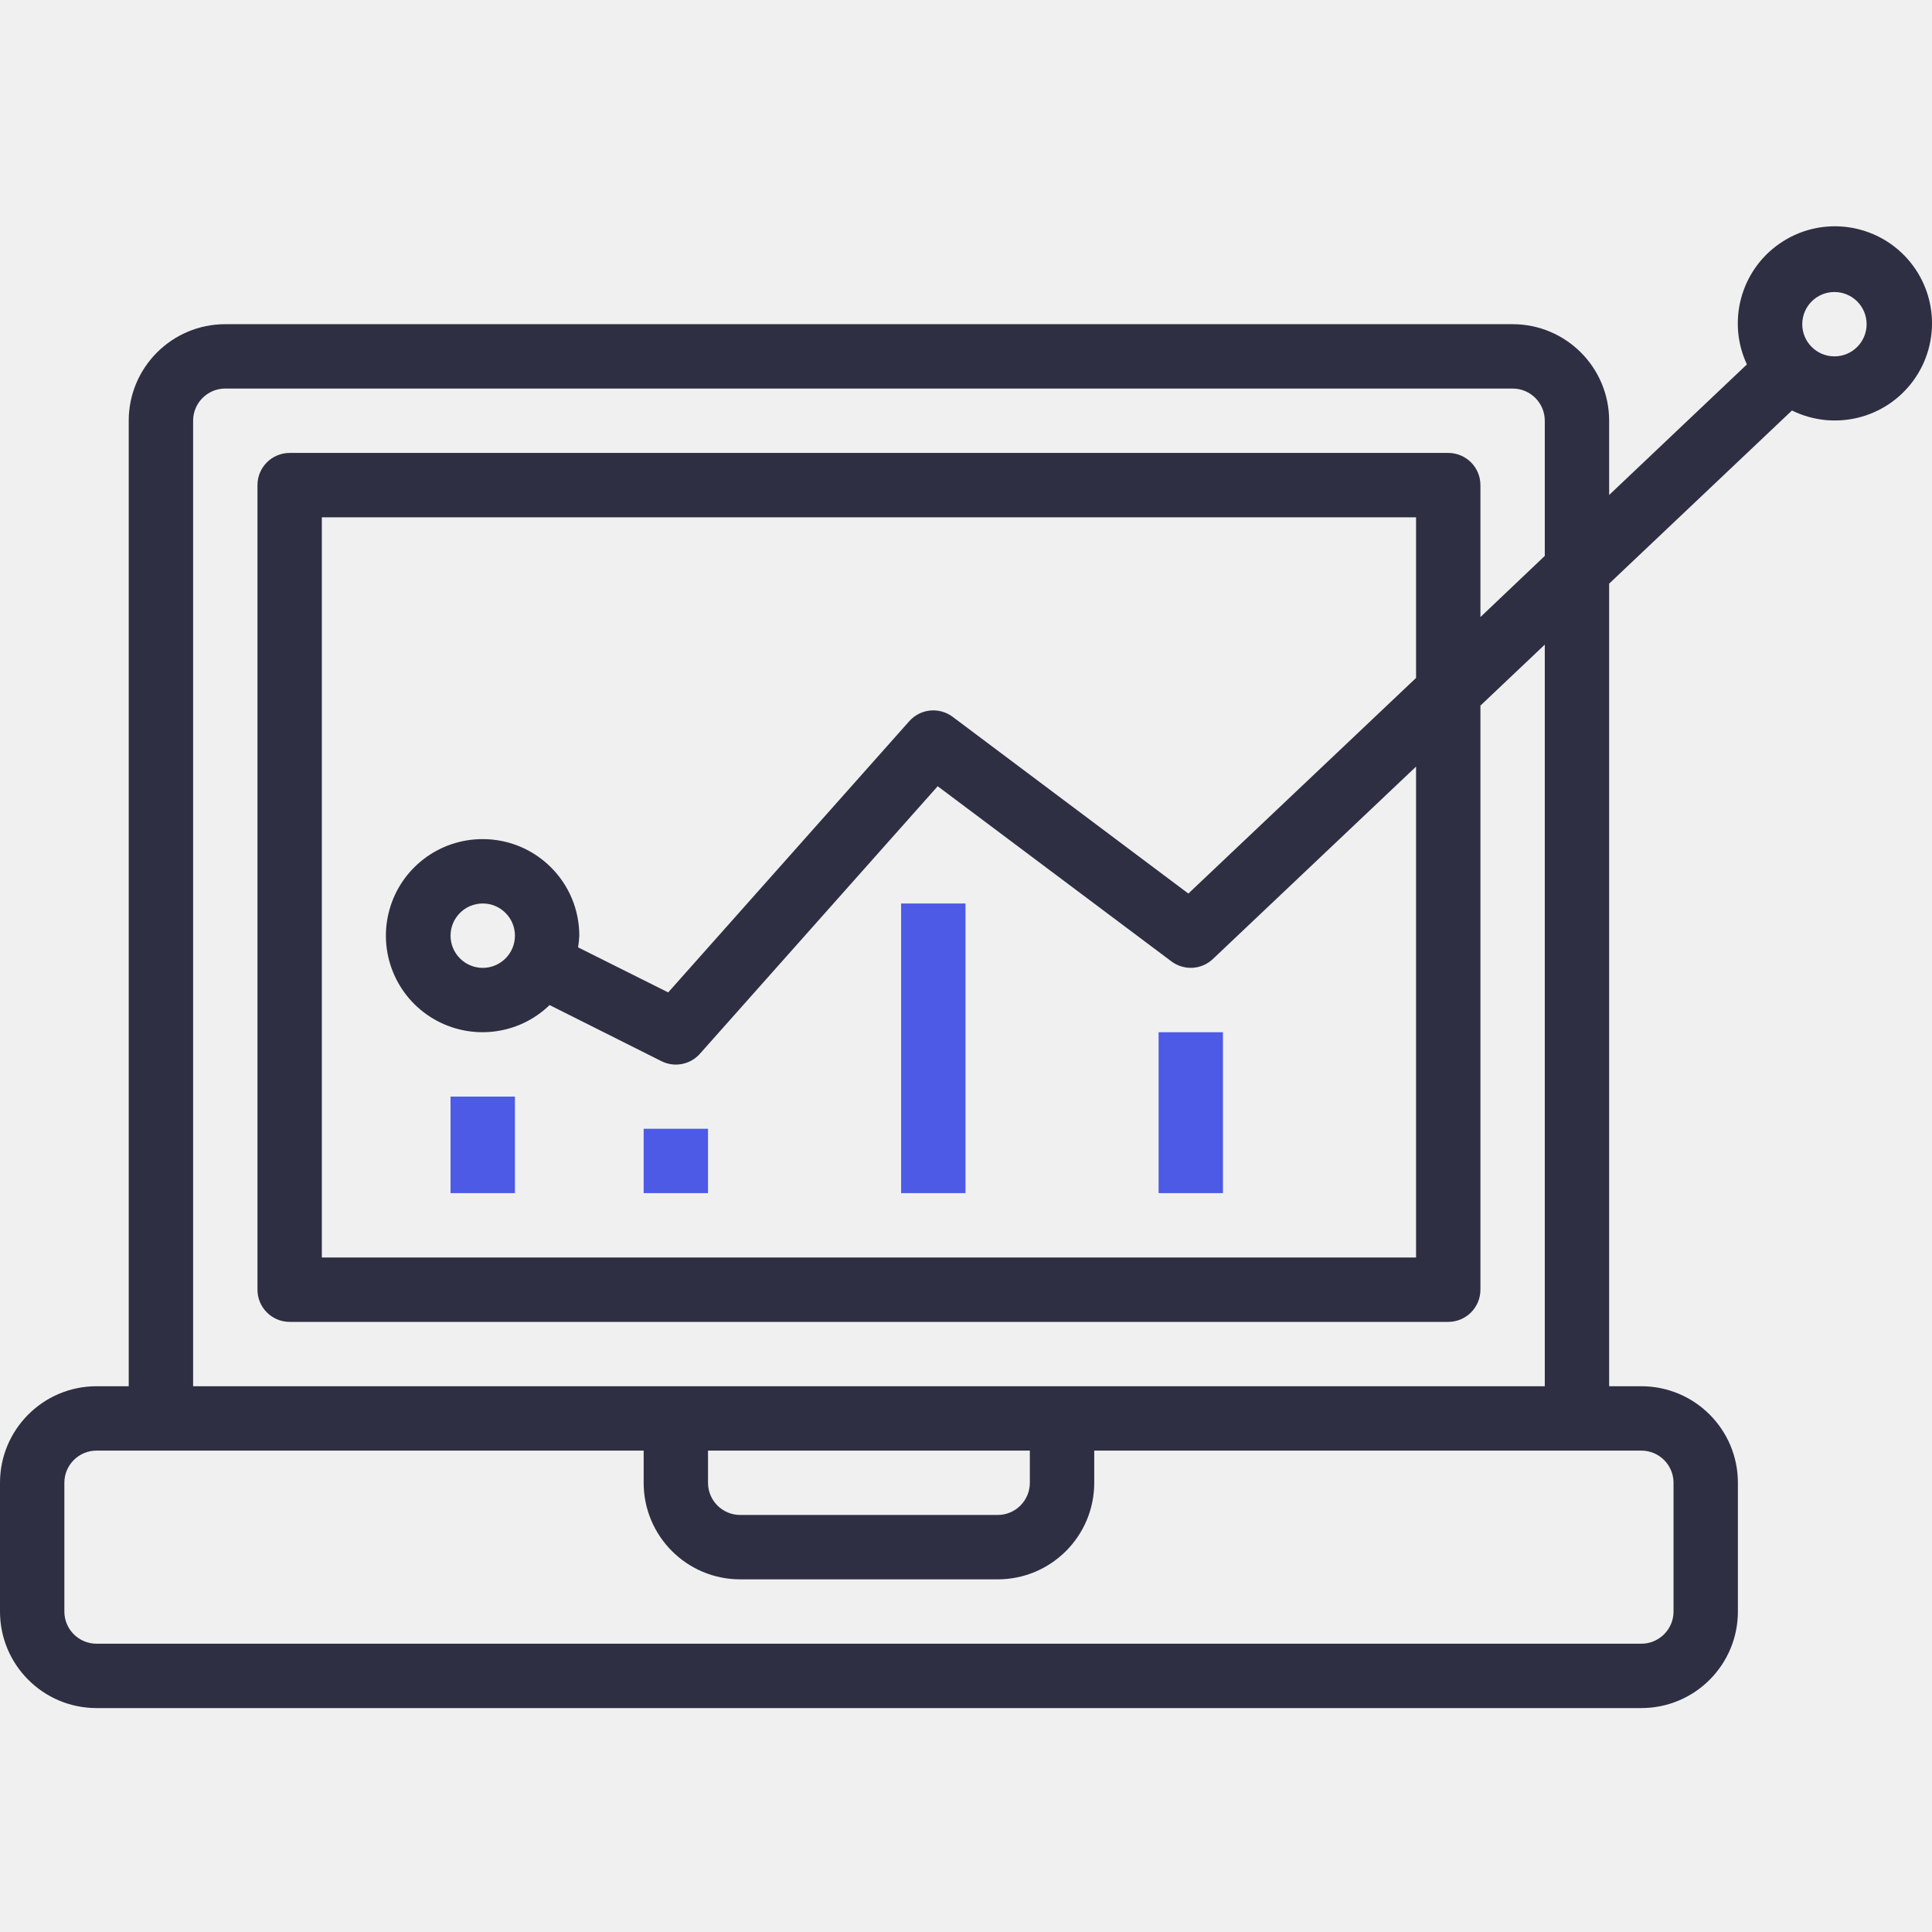
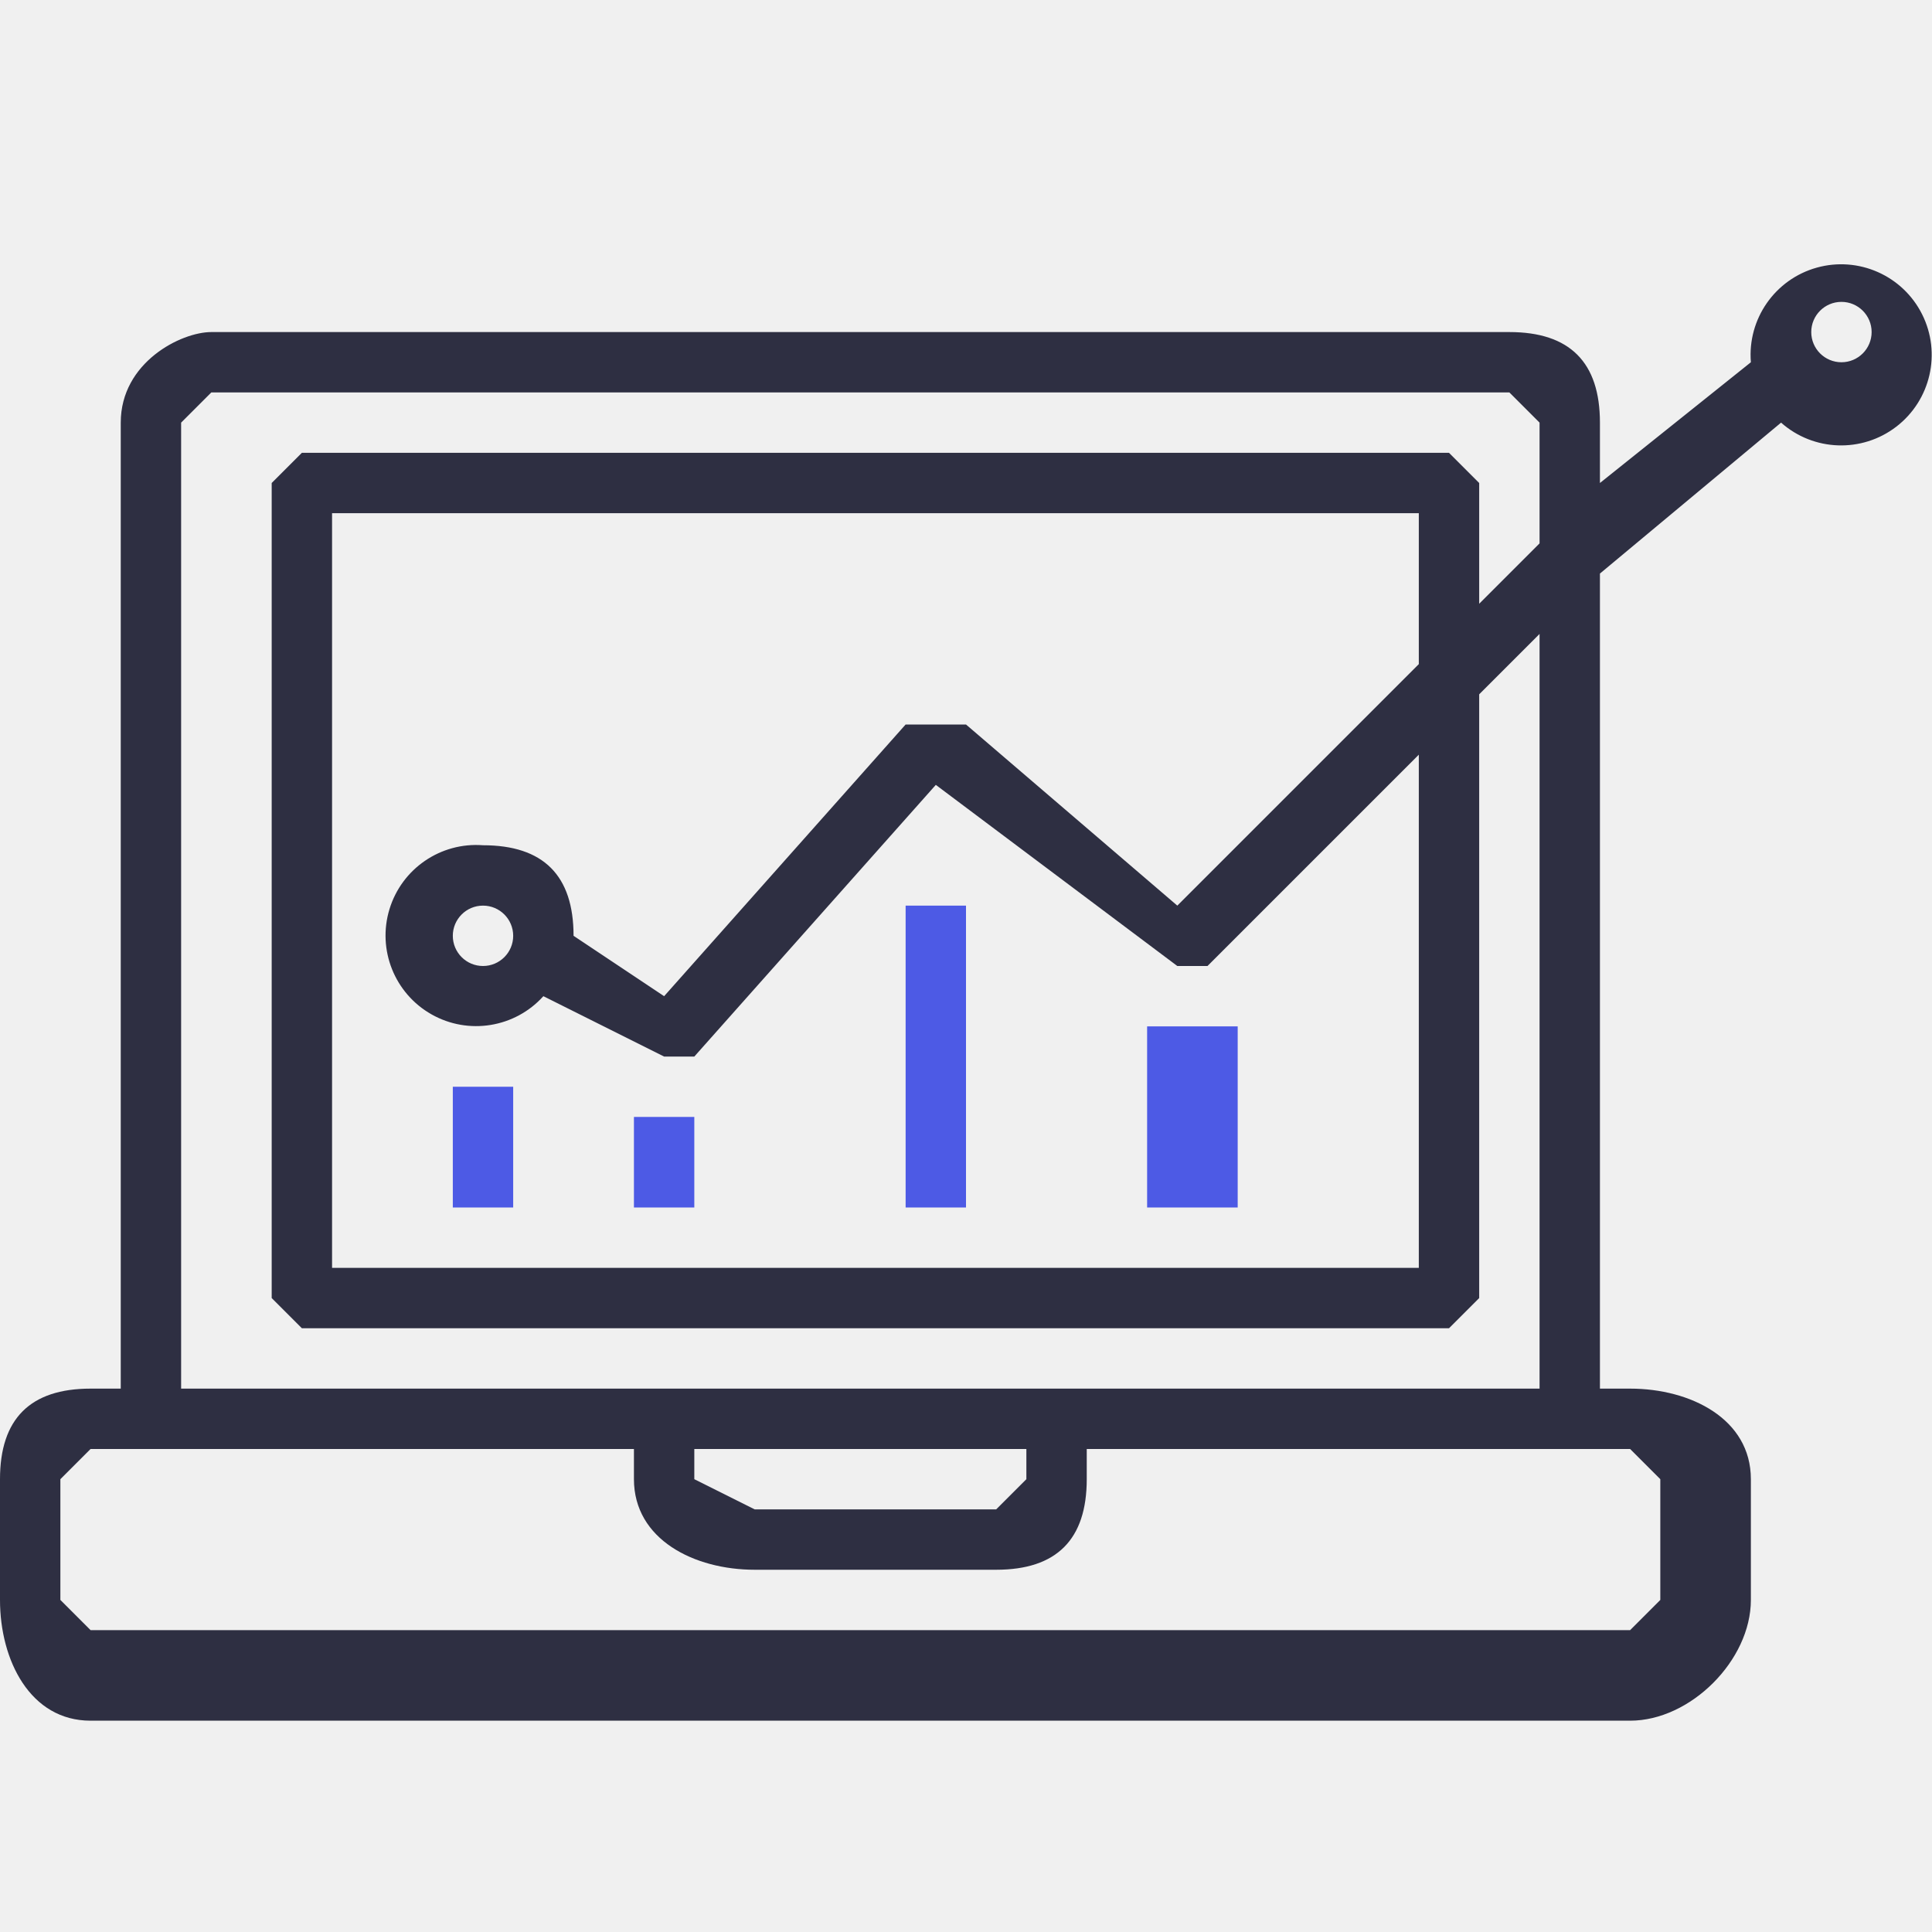
- <svg xmlns="http://www.w3.org/2000/svg" width="64" height="64" viewBox="0 0 64 64" fill="none">
-   <g clip-path="url(#clip0_297080_1794)">
-     <path d="M29.851 29.929H31.983V39.524H29.851V29.929Z" fill="#4D5AE5" />
-     <path d="M38.38 34.194H40.512V39.524H38.38V34.194Z" fill="#4D5AE5" />
-     <path d="M21.322 37.392H23.454V39.524H21.322V37.392Z" fill="#4D5AE5" />
-     <path d="M14.925 36.326H17.058V39.524H14.925V36.326Z" fill="#4D5AE5" />
-     <path d="M3.198 56.582H54.371C56.138 56.582 57.57 55.15 57.57 53.384V49.119C57.57 47.353 56.138 45.921 54.371 45.921H53.305V19.334L59.361 13.598C60.767 14.29 62.468 13.87 63.388 12.6C64.308 11.331 64.179 9.584 63.083 8.463C61.986 7.343 60.242 7.176 58.953 8.068C57.664 8.96 57.206 10.651 57.868 12.072L53.305 16.397V13.938C53.305 12.171 51.873 10.739 50.107 10.739H7.463C5.697 10.739 4.264 12.171 4.264 13.938V45.921H3.198C1.432 45.921 0 47.353 0 49.119V53.384C0 55.15 1.432 56.582 3.198 56.582ZM60.768 9.673C61.357 9.673 61.834 10.15 61.834 10.739C61.834 11.328 61.357 11.805 60.768 11.805C60.179 11.805 59.702 11.328 59.702 10.739C59.702 10.15 60.179 9.673 60.768 9.673ZM6.397 13.938C6.397 13.349 6.874 12.871 7.463 12.871H50.107C50.696 12.871 51.173 13.349 51.173 13.938V18.415L49.041 20.441V16.07C49.041 15.481 48.564 15.004 47.975 15.004H9.595C9.006 15.004 8.529 15.481 8.529 16.07V42.722C8.529 43.311 9.006 43.789 9.595 43.789H47.975C48.564 43.789 49.041 43.311 49.041 42.722V23.374L51.173 21.354V45.921H6.397V13.938ZM15.992 27.797C14.549 27.793 13.283 28.754 12.899 30.144C12.515 31.535 13.109 33.009 14.35 33.745C15.59 34.481 17.17 34.297 18.206 33.294L21.912 35.153C22.343 35.369 22.865 35.268 23.185 34.908L31.062 26.045L38.806 31.848C39.222 32.159 39.802 32.126 40.178 31.769L46.909 25.394V41.656H10.661V17.136H46.909V22.457L39.366 29.6L31.557 23.745C31.113 23.413 30.489 23.476 30.121 23.89L22.135 32.875L19.149 31.382C19.171 31.254 19.185 31.125 19.19 30.995C19.19 29.229 17.758 27.797 15.992 27.797ZM17.058 30.995C17.058 31.584 16.58 32.062 15.992 32.062C15.403 32.062 14.925 31.584 14.925 30.995C14.925 30.407 15.403 29.929 15.992 29.929C16.58 29.929 17.058 30.407 17.058 30.995ZM23.454 48.053H34.115V49.119C34.115 49.708 33.638 50.185 33.049 50.185H24.52C23.932 50.185 23.454 49.708 23.454 49.119V48.053ZM2.132 49.119C2.132 48.53 2.61 48.053 3.198 48.053H21.322V49.119C21.322 50.886 22.754 52.318 24.52 52.318H33.049C34.816 52.318 36.248 50.886 36.248 49.119V48.053H54.371C54.96 48.053 55.438 48.53 55.438 49.119V53.384C55.438 53.972 54.96 54.45 54.371 54.45H3.198C2.61 54.45 2.132 53.972 2.132 53.384V49.119Z" fill="#2E2F42" />
+ <svg xmlns="http://www.w3.org/2000/svg" width="64" height="64" fill="none">
+   <g clip-path="url(#a)">
+     <path d="M30 30h2v10h-2V30ZM38 34h3v6h-3v-6ZM21 37h2v3h-2v-3ZM15 36h2v4h-2v-4Z" fill="#4D5AE5" />
+     <path d="M3 57h51c2 0 4-2 4-4v-4c0-2-2-3-4-3h-1V19l6-5a3 3 0 1 0-1-2l-5 4v-2c0-2-1-3-3-3H7c-1 0-3 1-3 3v32H3c-2 0-3 1-3 3v4c0 2 1 4 3 4Zm58-47a1 1 0 1 1 0 2 1 1 0 0 1 0-2ZM6 14l1-1h43l1 1v4l-2 2v-4l-1-1H10l-1 1v27l1 1h38l1-1V23l2-2v25H6V14Zm10 14a3 3 0 1 0 2 5l4 2h1l8-9 8 6h1l7-7v17H11V17h36v5l-8 8-7-6h-2l-8 9-3-2c0-2-1-3-3-3Zm1 3a1 1 0 1 1-2 0 1 1 0 0 1 2 0Zm6 17h11v1l-1 1h-8l-2-1v-1ZM2 49l1-1h18v1c0 2 2 3 4 3h8c2 0 3-1 3-3v-1h18l1 1v4l-1 1H3l-1-1v-4Z" fill="#2E2F42" />
  </g>
  <defs>
-     <clipPath id="clip0_297080_1794">
-       <rect width="64" height="64" fill="white" />
+     <clipPath id="a">
+       <path fill="#fff" d="M0 0h64v64H0z" />
    </clipPath>
  </defs>
</svg>
